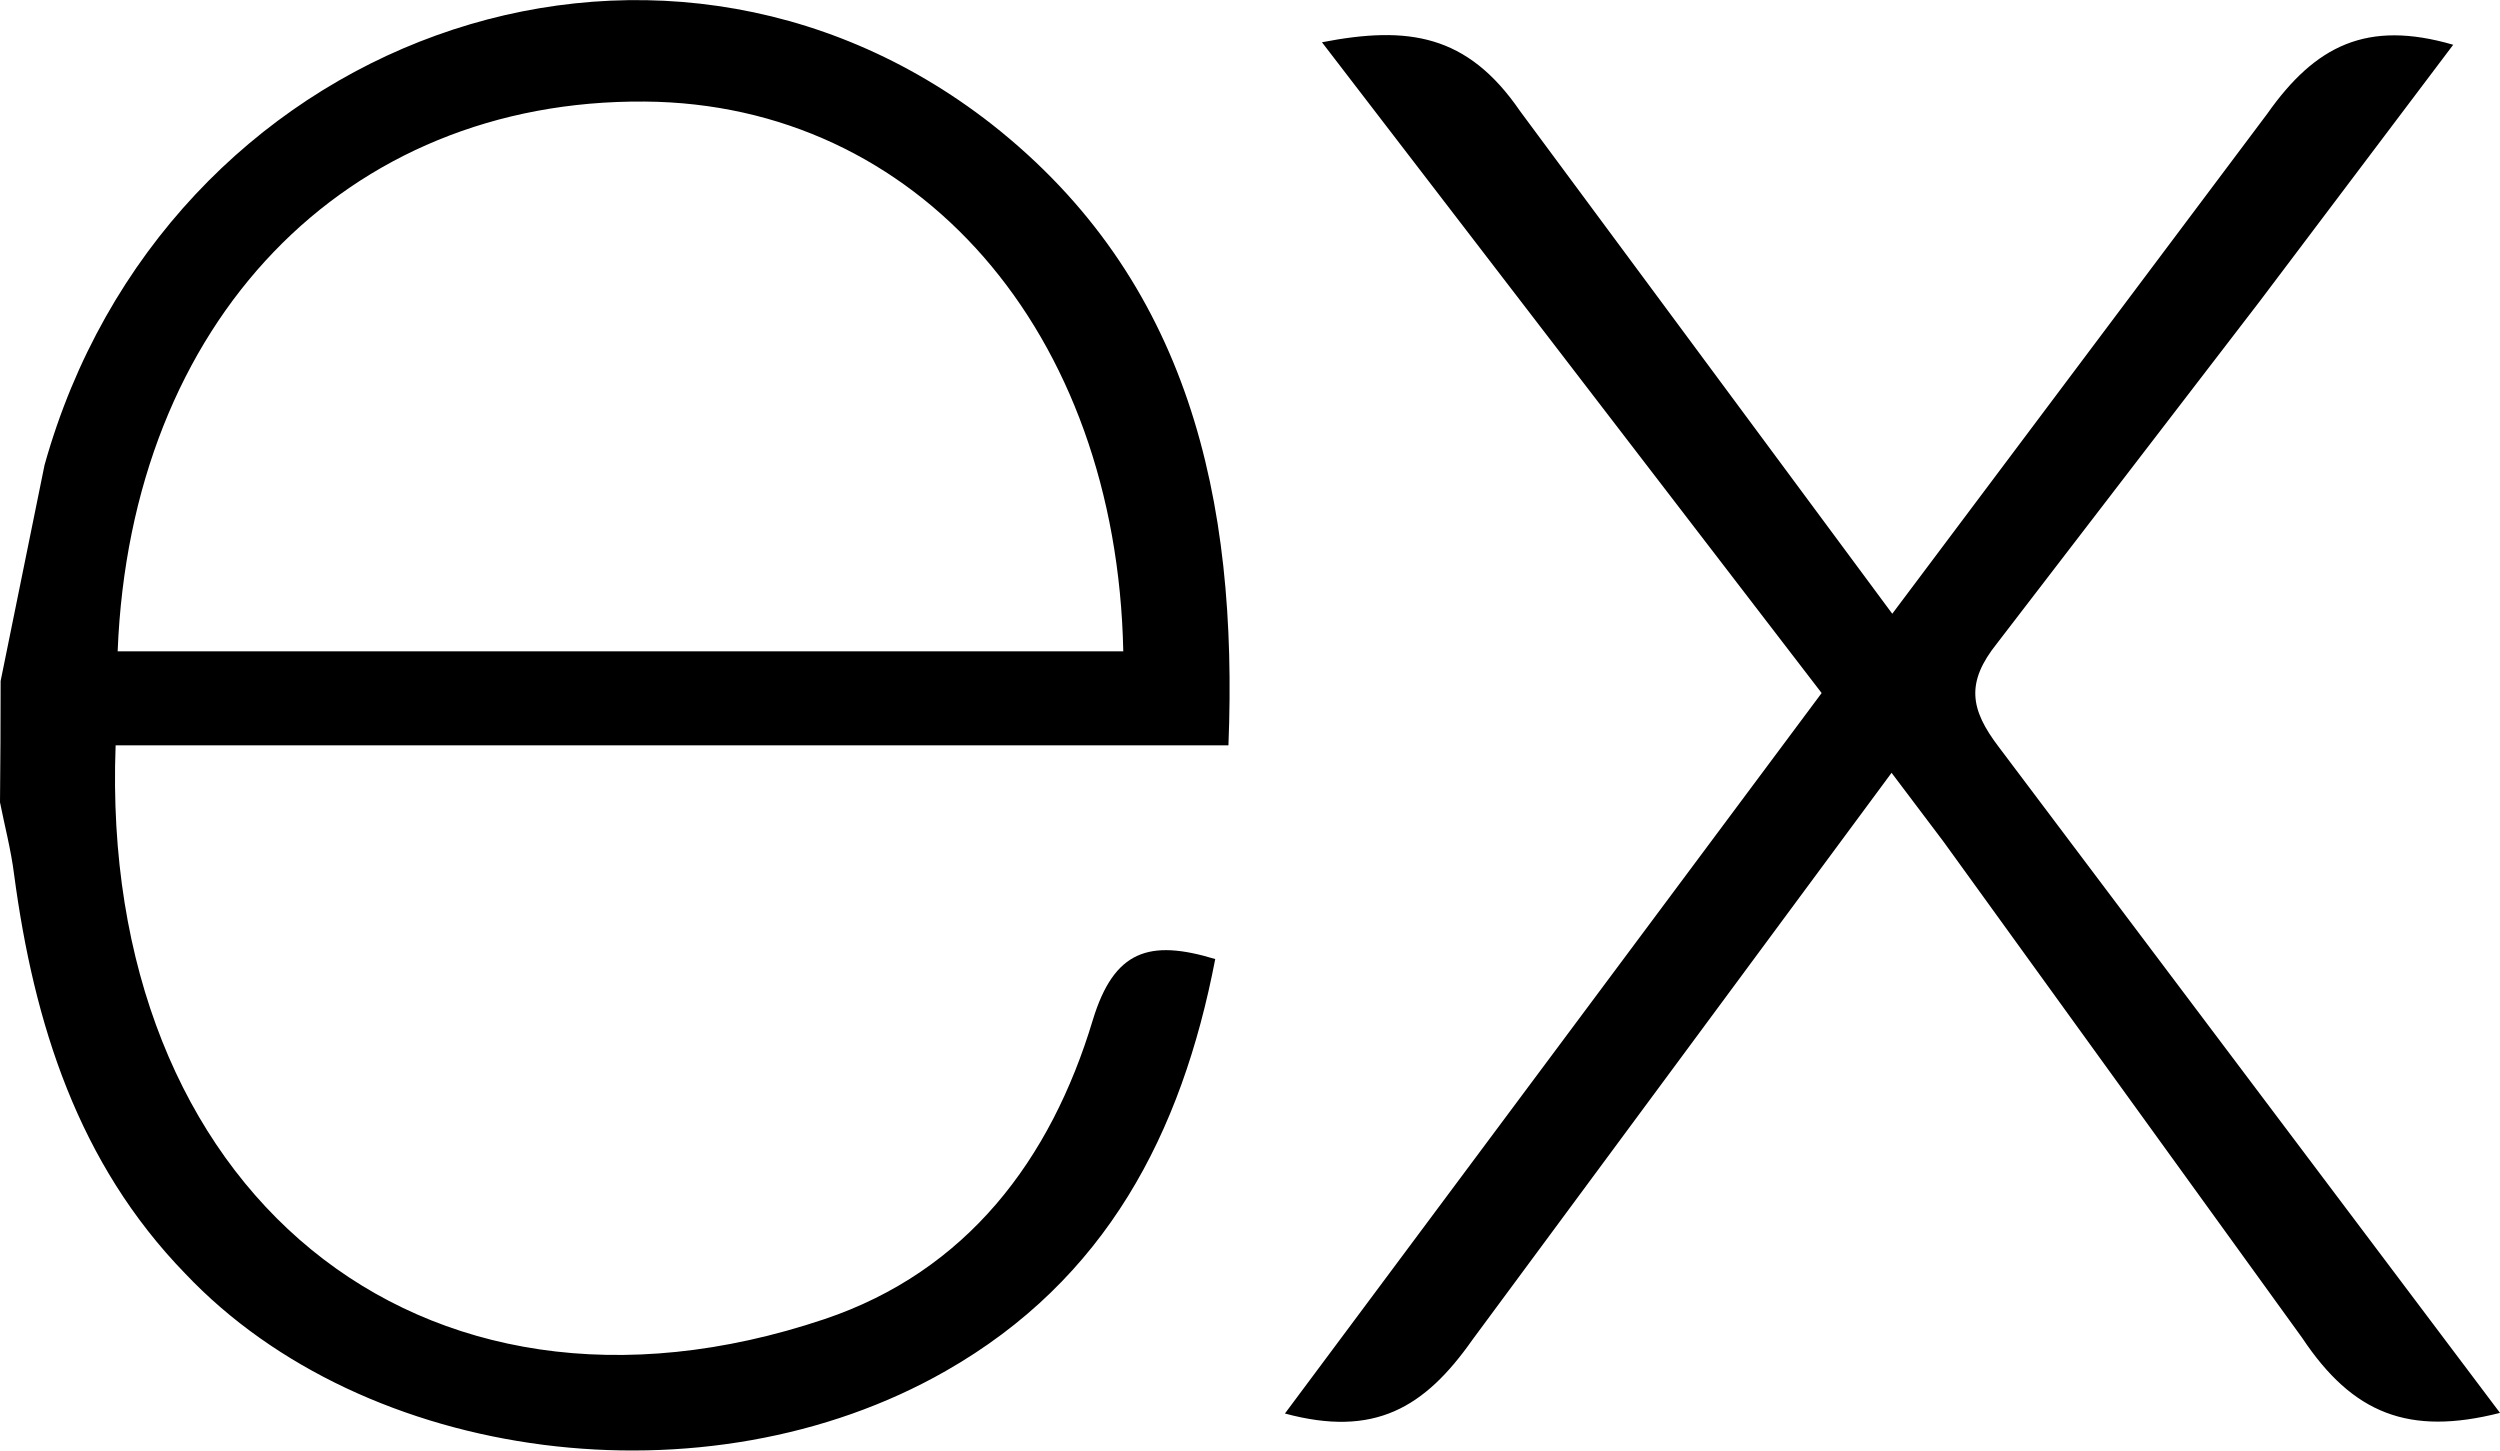
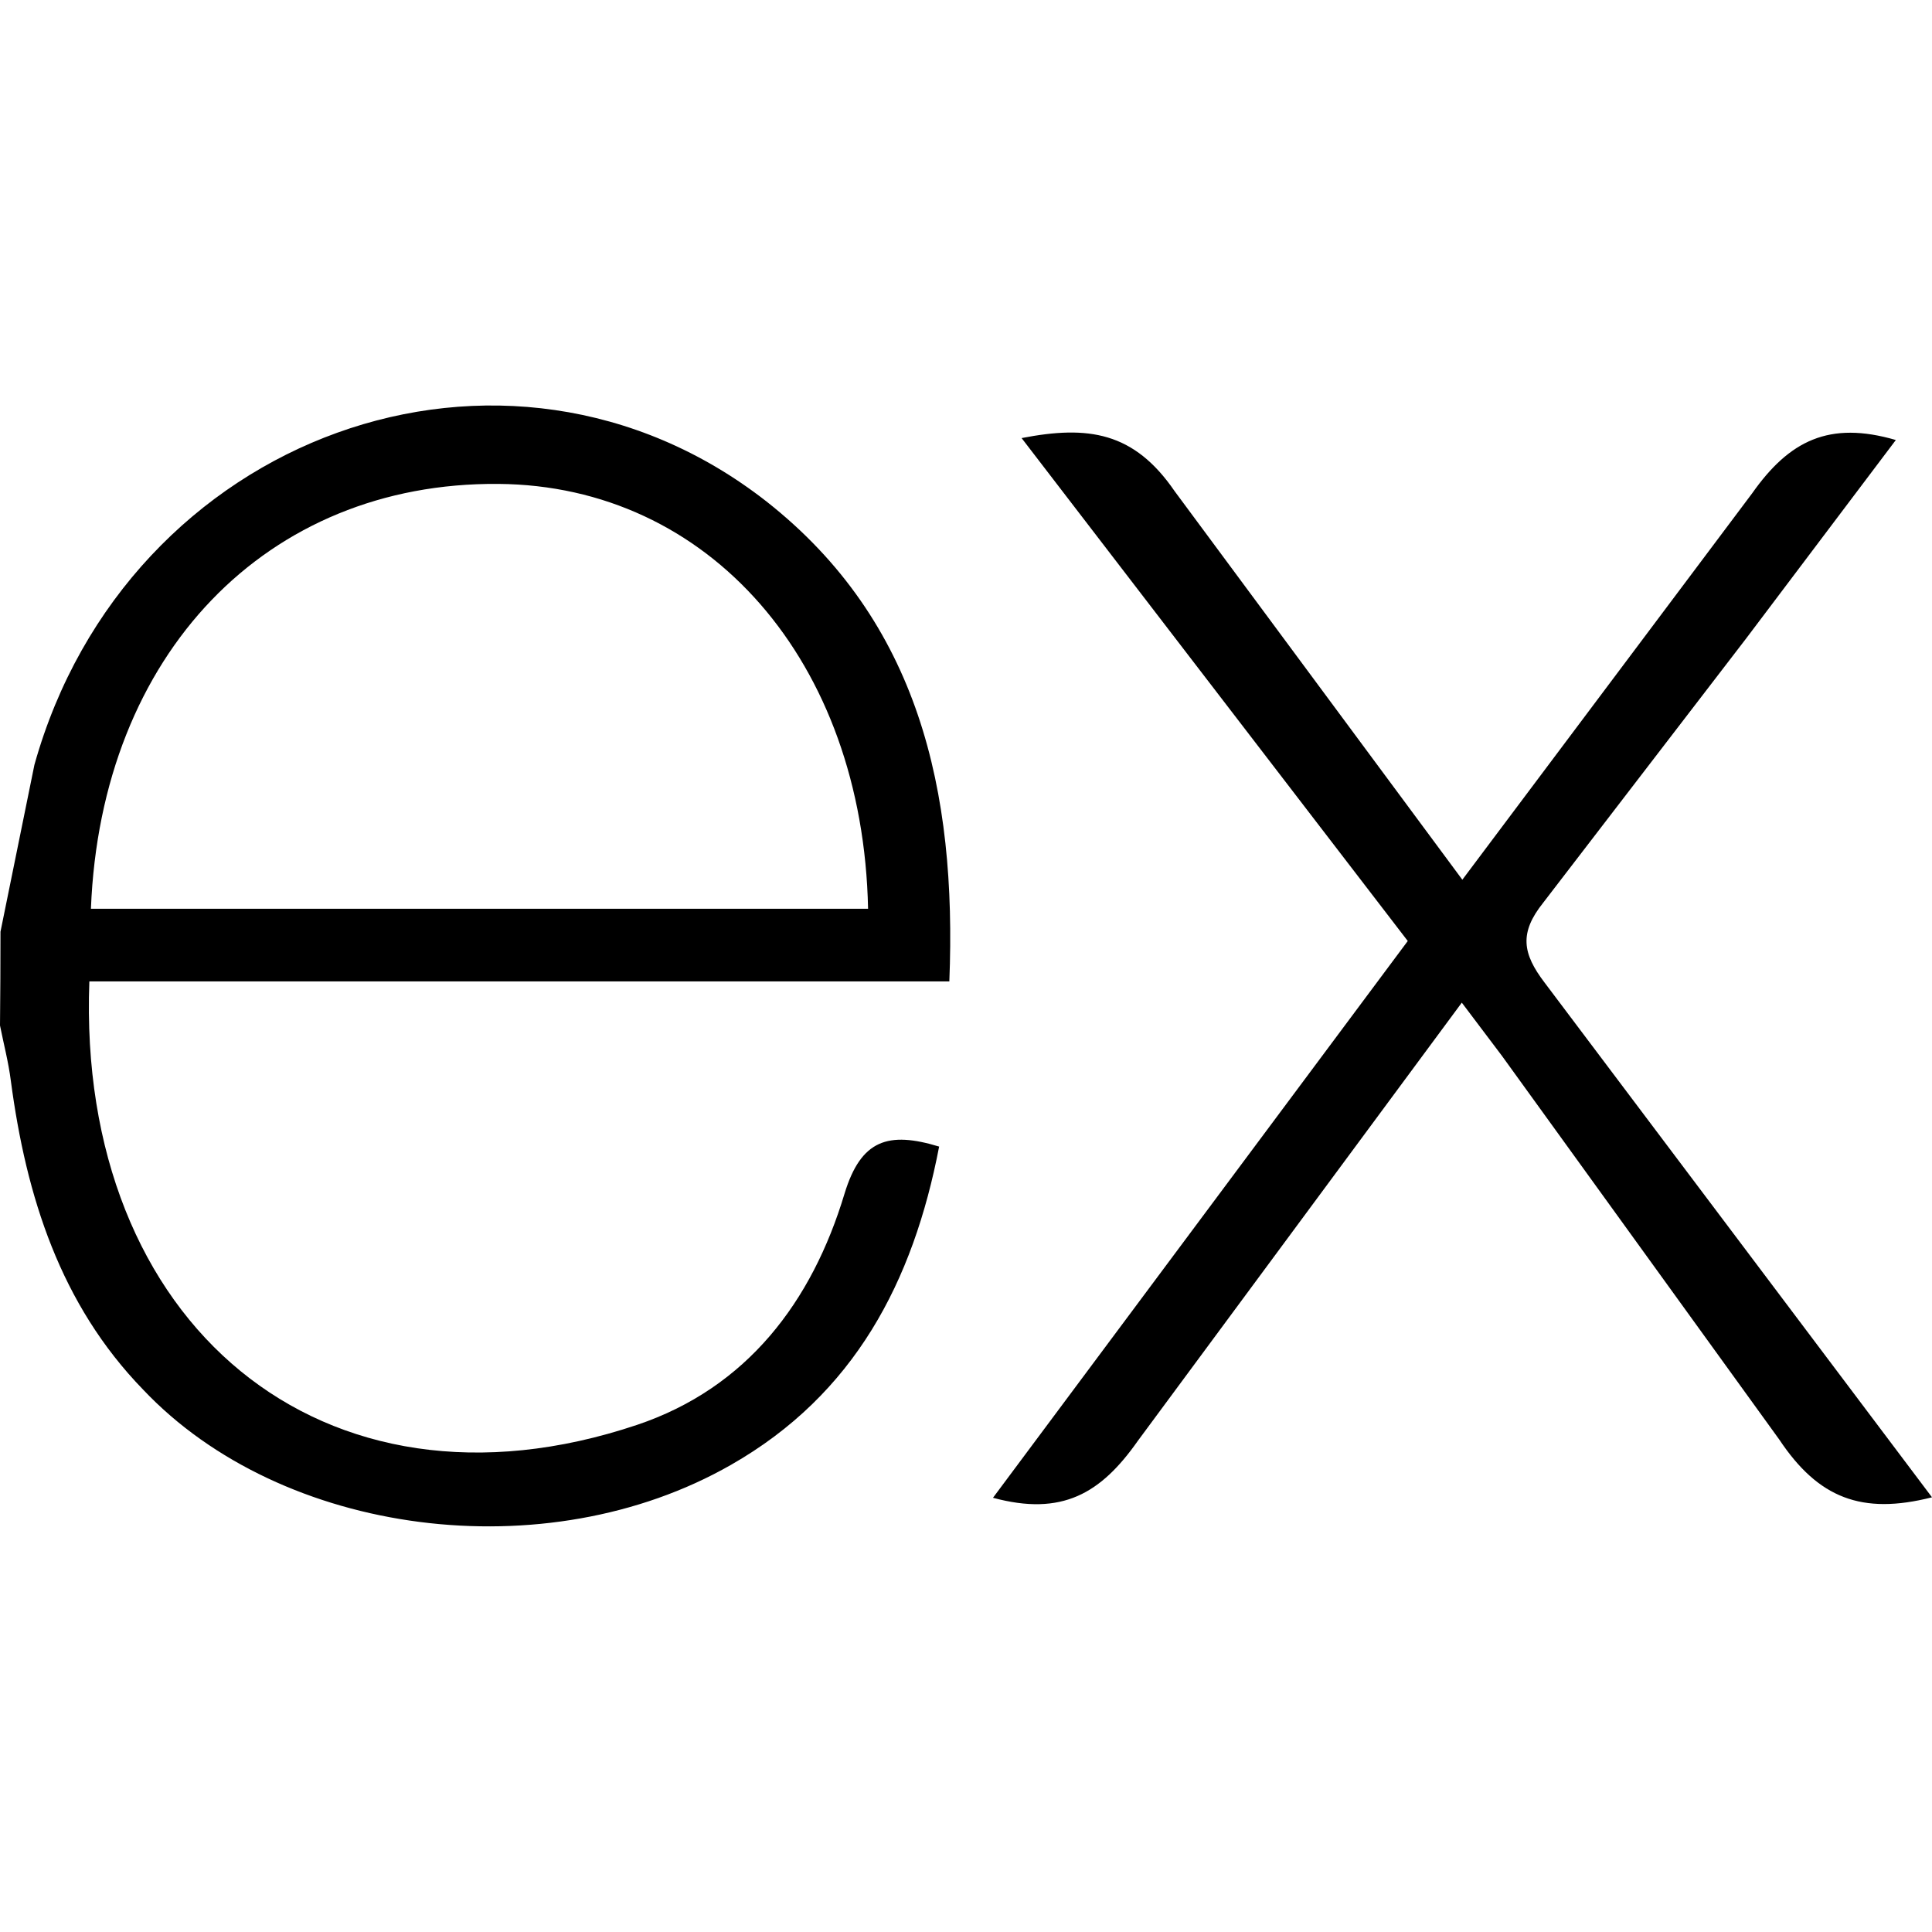
- <svg xmlns="http://www.w3.org/2000/svg" viewBox="0 6.71 32 18.57">
+ <svg xmlns="http://www.w3.org/2000/svg" width="20px" height="20px" viewBox="0 6.71 32 18.57">
  <path d="M32 24.795c-1.164.296-1.884.013-2.53-.957l-4.594-6.356-.664-.88-5.365 7.257c-.613.873-1.256 1.253-2.4.944l6.87-9.222-6.396-8.33c1.1-.214 1.86-.105 2.535.88l4.765 6.435 4.8-6.4c.615-.873 1.276-1.205 2.38-.883l-2.48 3.288-3.36 4.375c-.4.5-.345.842.023 1.325L32 24.795zM.008 15.427l.562-2.764C2.1 7.193 8.37 4.92 12.694 8.3c2.527 1.988 3.155 4.8 3.03 7.95H1.48c-.214 5.67 3.867 9.092 9.07 7.346 1.825-.613 2.9-2.042 3.438-3.83.273-.896.725-1.036 1.567-.78-.43 2.236-1.4 4.104-3.45 5.273-3.063 1.75-7.435 1.184-9.735-1.248C1 21.6.434 19.812.18 17.9c-.04-.316-.12-.617-.18-.92q.008-.776.008-1.552zm1.498-.38h12.872c-.084-4.1-2.637-7.012-6.126-7.037-3.83-.03-6.58 2.813-6.746 7.037z" />
</svg>
